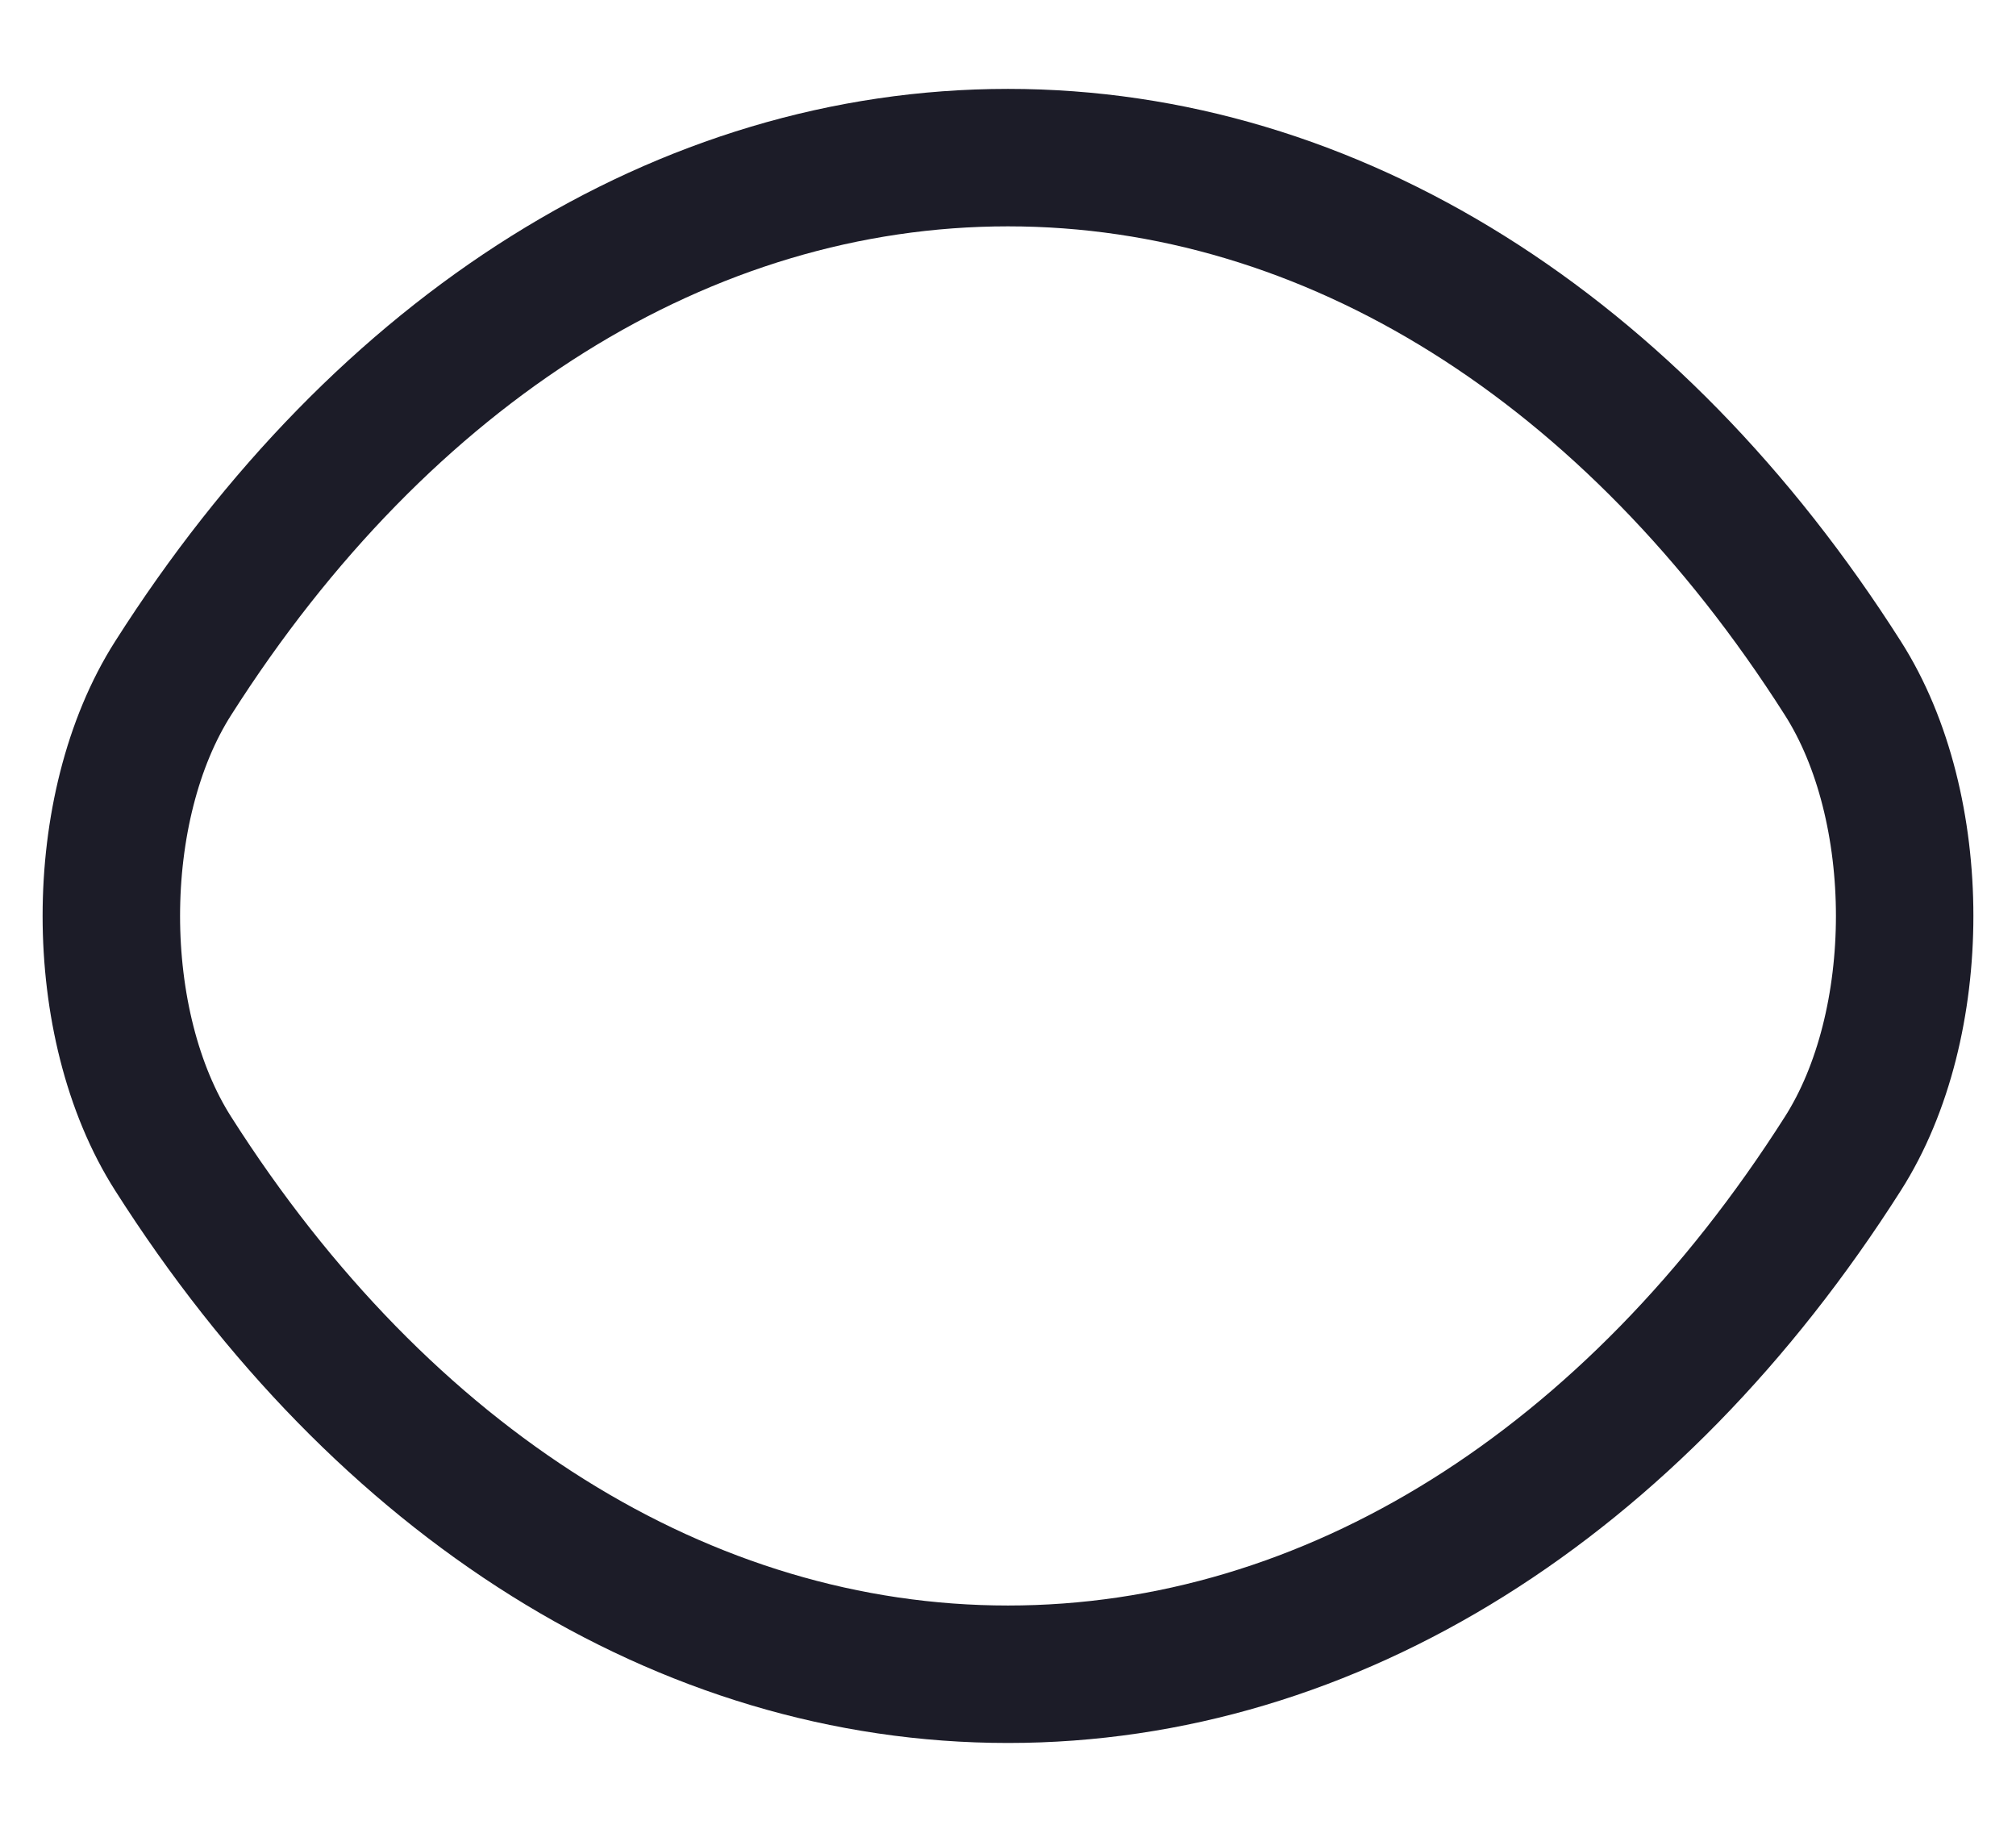
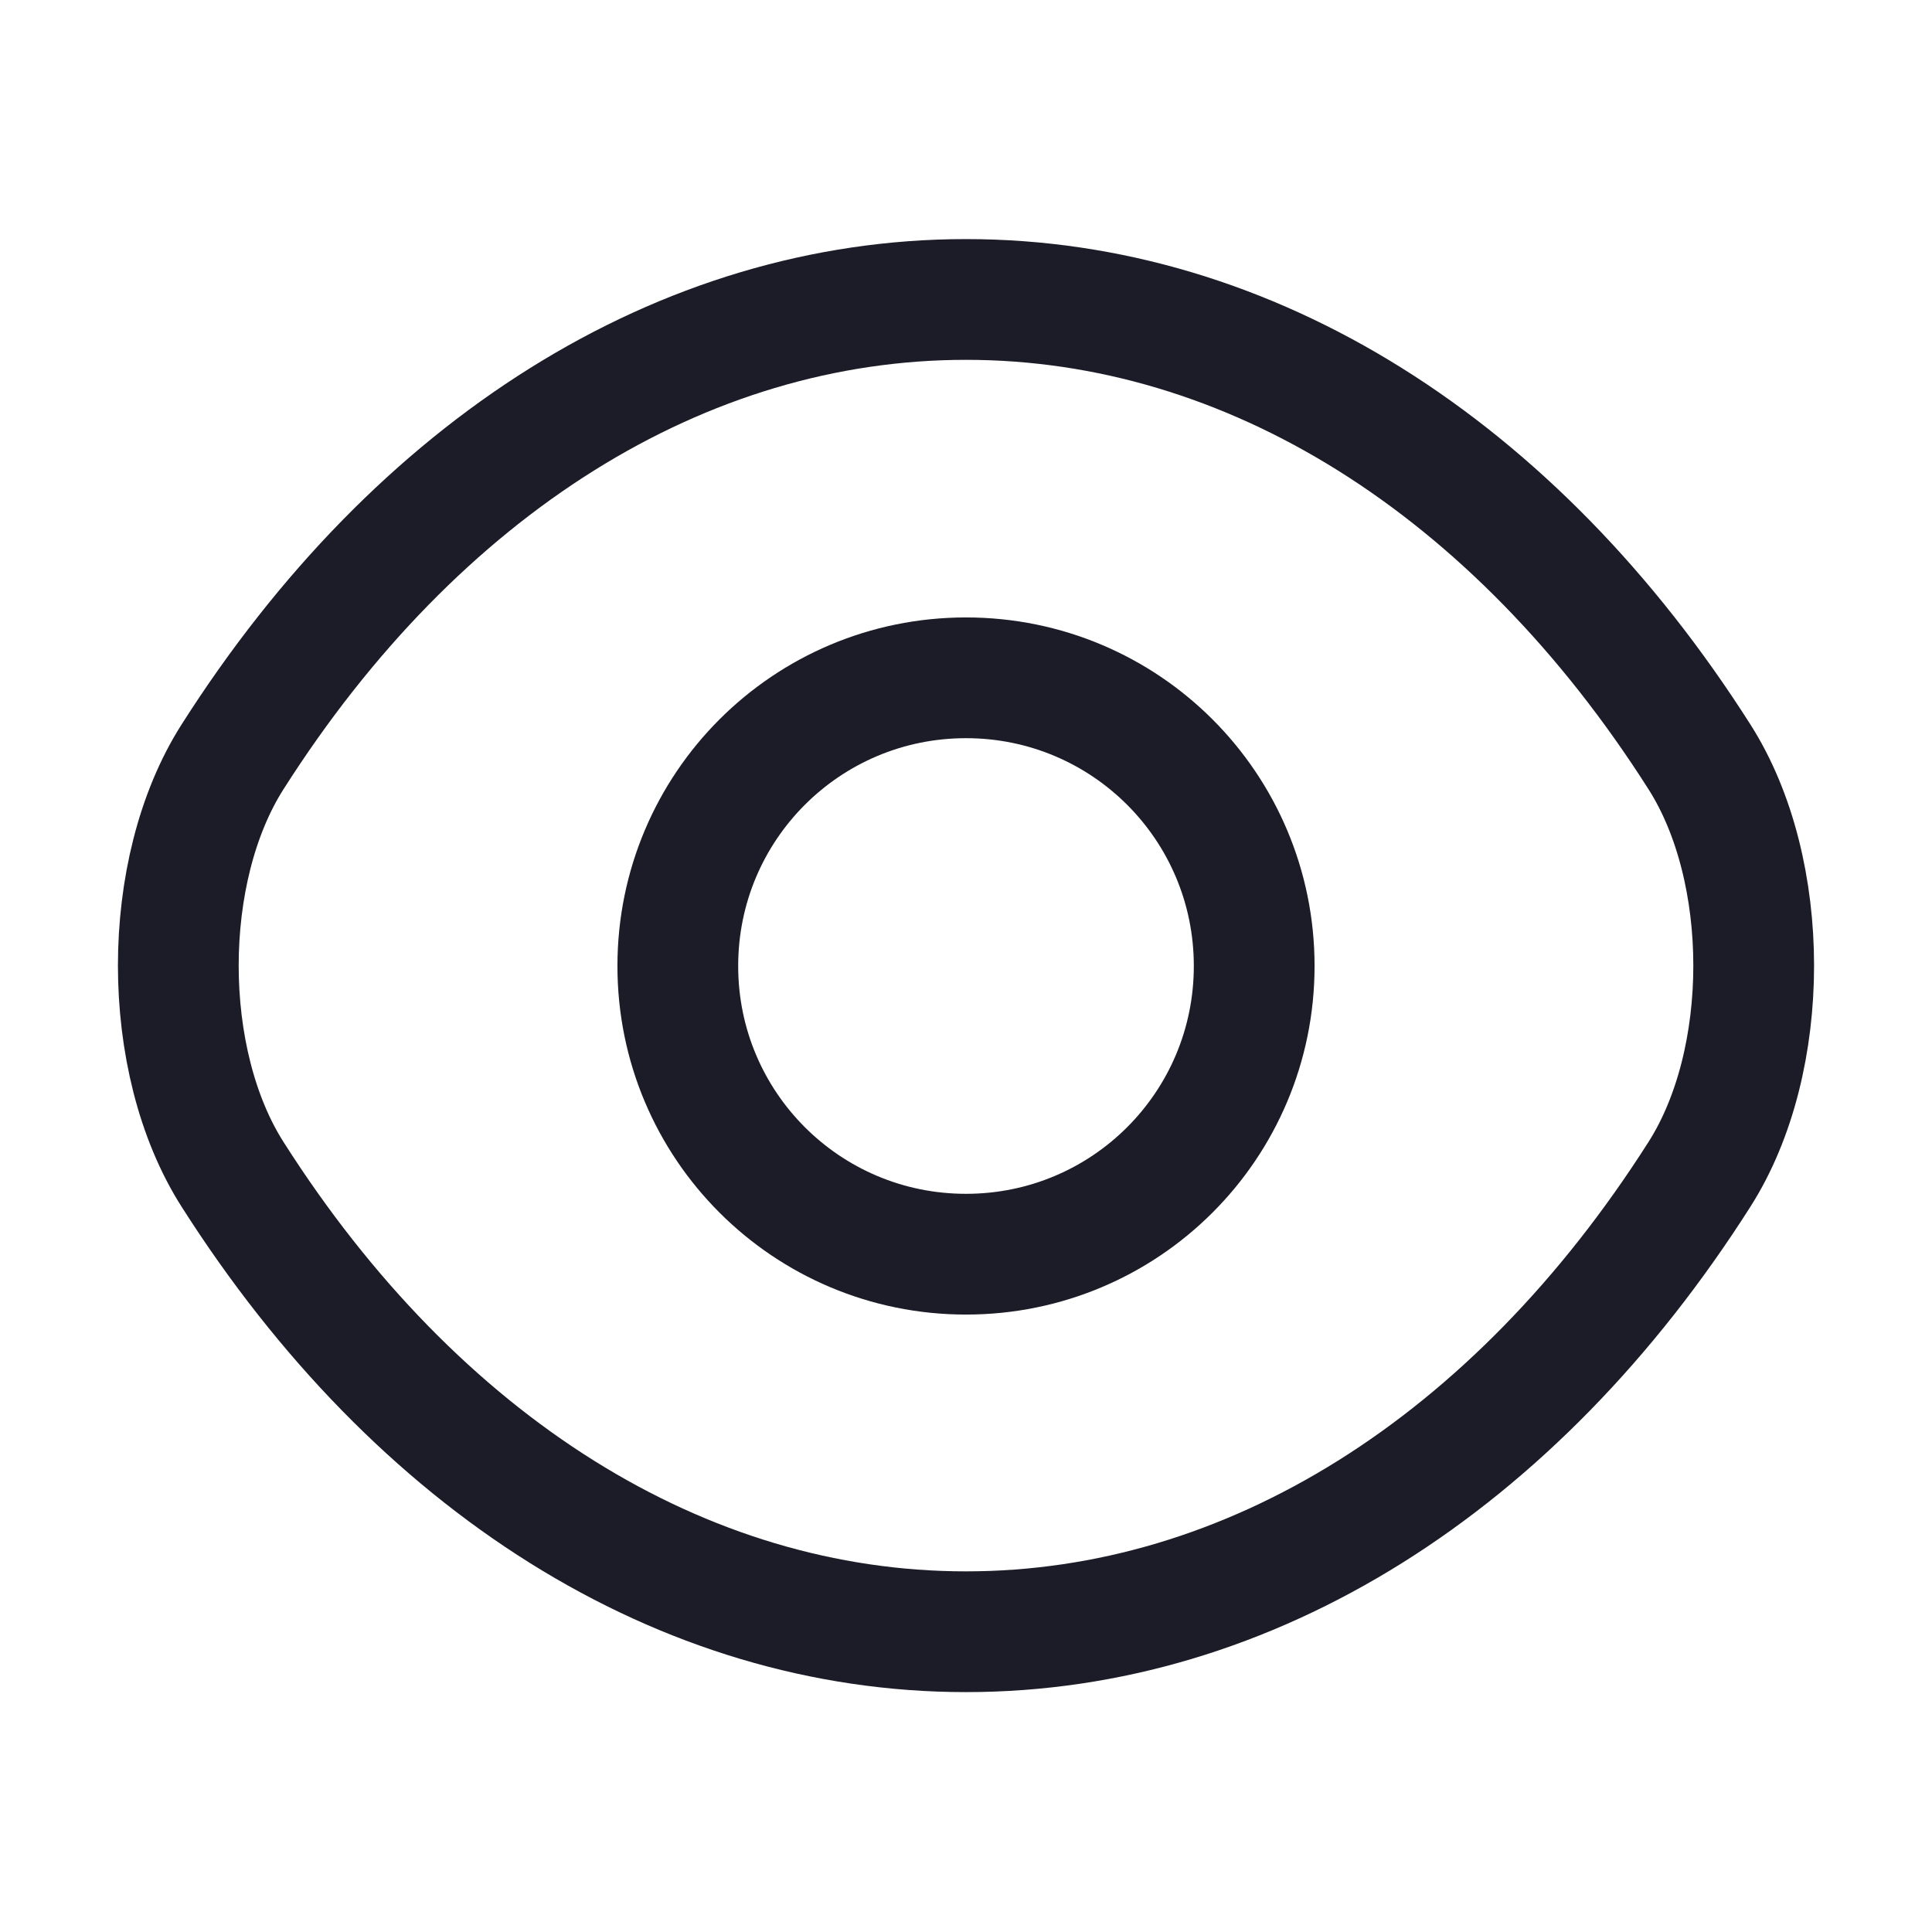
- <svg xmlns="http://www.w3.org/2000/svg" width="22" height="20" viewBox="0 0 22 20" fill="none">
-   <path d="M11 18.27C14.53 18.27 17.82 16.19 20.11 12.59C21.01 11.18 21.01 8.81 20.11 7.4C17.82 3.8 14.53 1.72 11 1.72C7.47 1.72 4.18 3.8 1.89 7.4C0.99 8.81 0.99 11.18 1.89 12.59C4.18 16.19 7.47 18.27 11 18.27Z" stroke="#1C1C28" stroke-width="1.5" stroke-linecap="round" stroke-linejoin="round" />
+ <svg xmlns="http://www.w3.org/2000/svg" width="24" height="24" viewBox="0 0 24 24" fill="none">
+   <path d="M15.58 12C15.58 13.98 13.98 15.58 12 15.58C10.02 15.58 8.42 13.98 8.42 12C8.42 10.02 10.02 8.42 12 8.42C13.98 8.42 15.58 10.02 15.58 12Z" stroke="#1C1C28" stroke-width="1.5" stroke-linecap="round" stroke-linejoin="round" />
+   <path d="M12 20.27C15.53 20.27 18.82 18.19 21.11 14.59C22.01 13.18 22.01 10.81 21.11 9.4C18.82 5.8 15.53 3.72 12 3.72C8.47 3.72 5.18 5.8 2.89 9.4C1.99 10.81 1.99 13.18 2.89 14.59C5.18 18.19 8.47 20.27 12 20.27Z" stroke="#1C1C28" stroke-width="1.5" stroke-linecap="round" stroke-linejoin="round" />
</svg>
